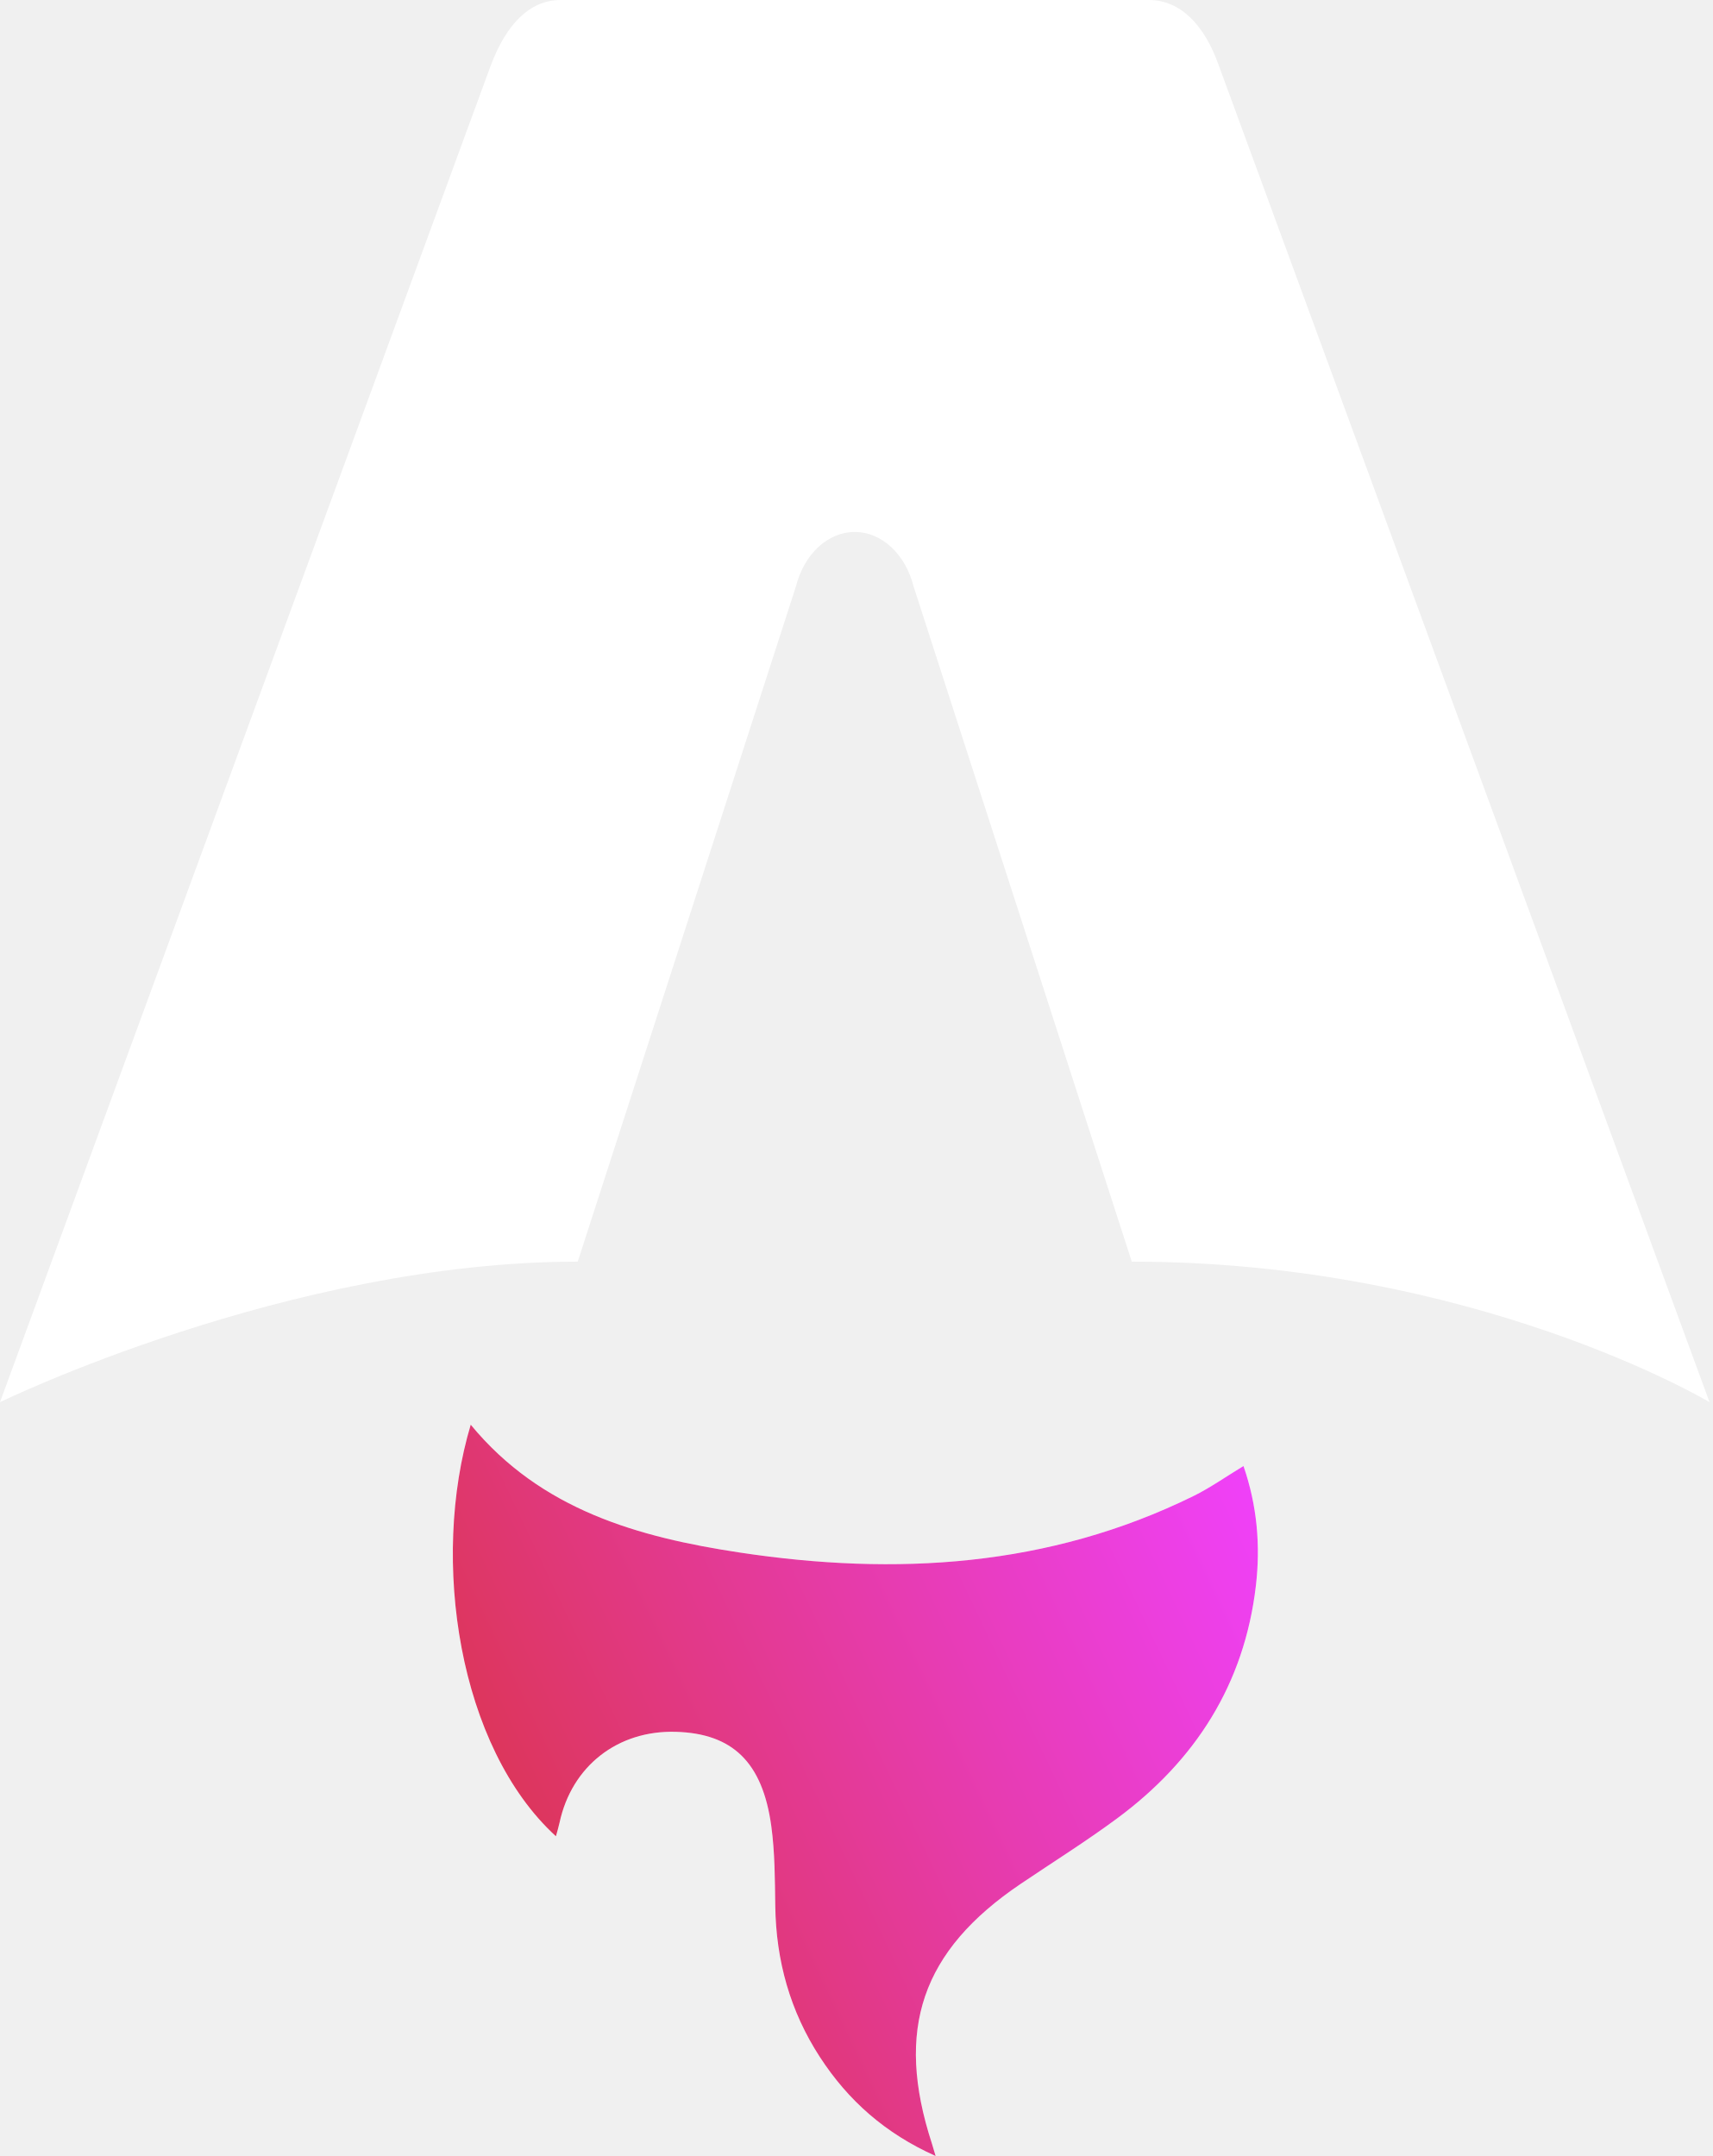
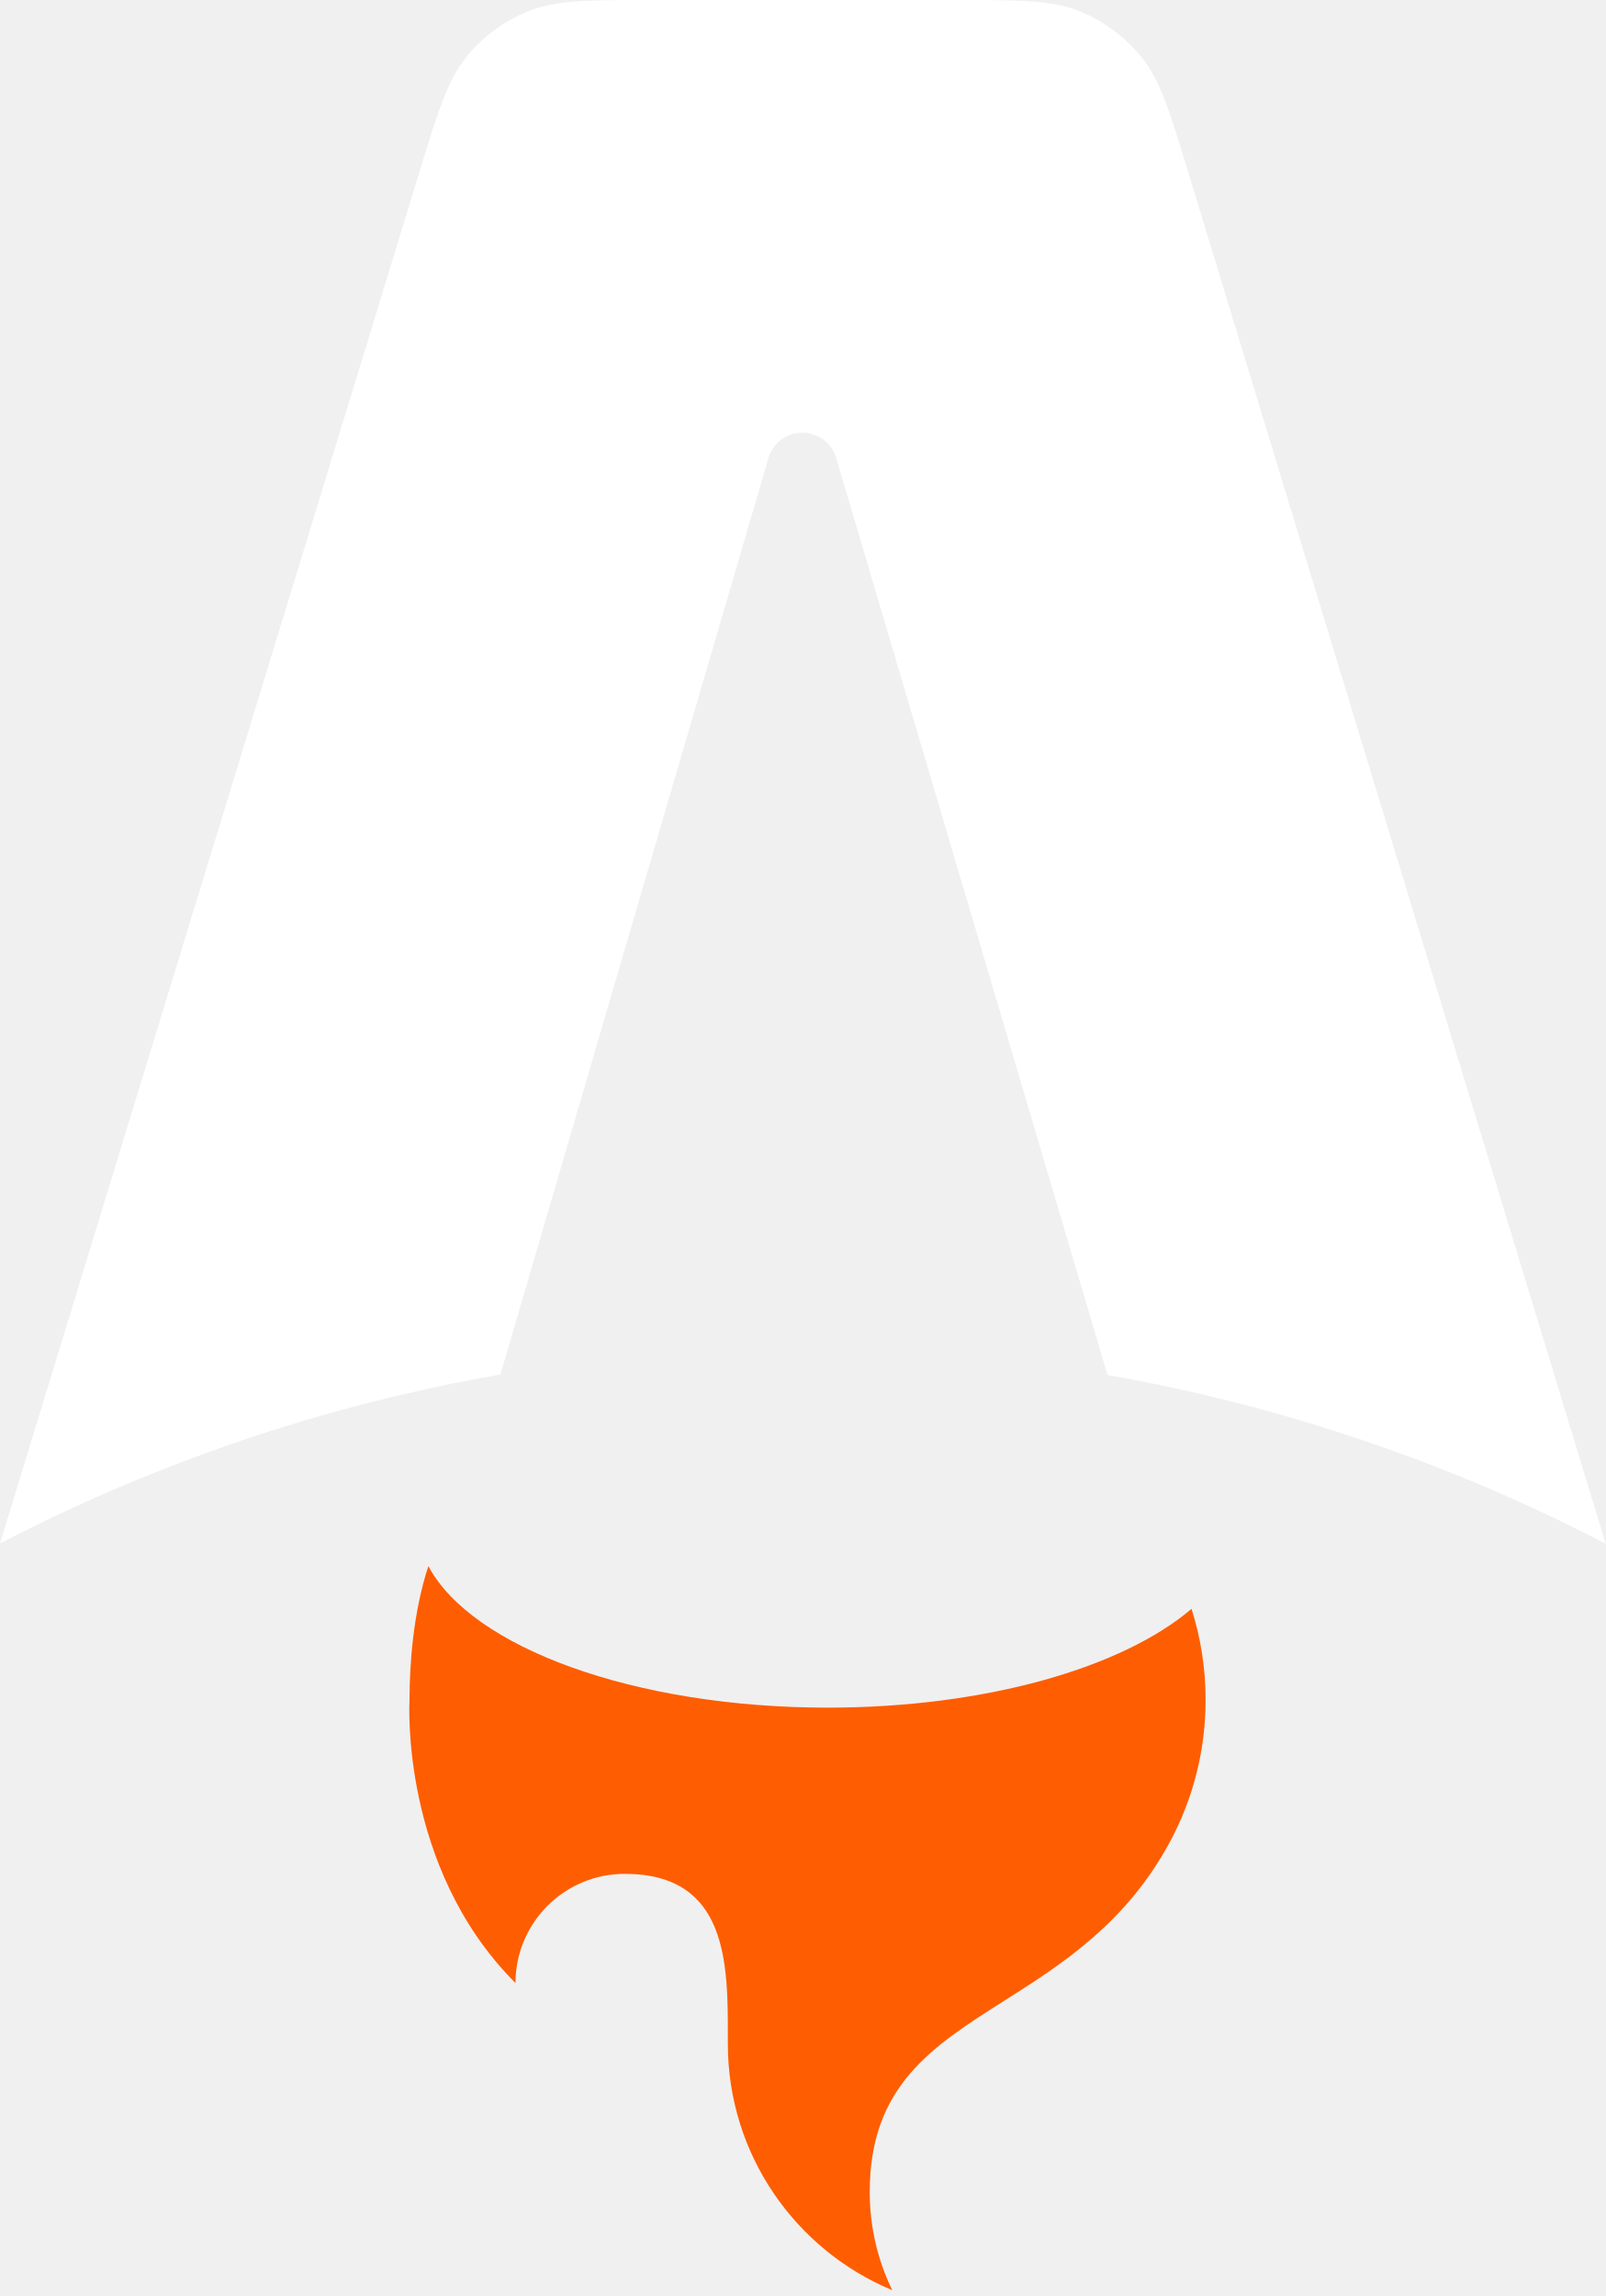
- <svg fill="none" viewBox="0 0 85 107">
-   <path fill="#fff" d="M27.59 91.136c-4.834-4.418-6.246-13.703-4.232-20.429 3.492 4.241 8.33 5.584 13.342 6.343 7.737 1.17 15.336.732 22.523-2.804.822-.405 1.582-.943 2.48-1.489.675 1.957.85 3.932.615 5.943-.573 4.896-3.01 8.678-6.885 11.545-1.55 1.147-3.19 2.172-4.79 3.253-4.917 3.323-6.247 7.22-4.4 12.888.044.139.084.277.183.614-2.51-1.124-4.344-2.76-5.742-4.911-1.475-2.27-2.177-4.78-2.214-7.498-.019-1.322-.019-2.656-.197-3.96-.434-3.178-1.926-4.601-4.737-4.683-2.884-.084-5.166 1.699-5.771 4.507-.046.216-.113.429-.18.68z" />
-   <path fill="url(#astro_icon_dark__a)" d="M27.59 91.136c-4.834-4.418-6.246-13.703-4.232-20.429 3.492 4.241 8.33 5.584 13.342 6.343 7.737 1.17 15.336.732 22.523-2.804.822-.405 1.582-.943 2.48-1.489.675 1.957.85 3.932.615 5.943-.573 4.896-3.01 8.678-6.885 11.545-1.55 1.147-3.19 2.172-4.79 3.253-4.917 3.323-6.247 7.22-4.4 12.888.044.139.084.277.183.614-2.51-1.124-4.344-2.76-5.742-4.911-1.475-2.27-2.177-4.78-2.214-7.498-.019-1.322-.019-2.656-.197-3.96-.434-3.178-1.926-4.601-4.737-4.683-2.884-.084-5.166 1.699-5.771 4.507-.046.216-.113.429-.18.68z" />
-   <path fill="#fff" d="M0 69.587s14.314-6.973 28.668-6.973L39.49 29.12c.405-1.62 1.588-2.72 2.924-2.72s2.518 1.1 2.924 2.72L56.16 62.614c17 0 28.668 6.973 28.668 6.973S60.514 3.352 60.467 3.219C59.769 1.261 58.591 0 57.003 0H27.827c-1.588 0-2.718 1.261-3.464 3.22C24.311 3.35 0 69.586 0 69.586Z" />
-   <defs>
-     <linearGradient id="astro_icon_dark__a" x1="22.47" x2="69.145" y1="107" y2="84.947" gradientUnits="userSpaceOnUse">
-       <stop stop-color="#d83333" />
-       <stop offset="1" stop-color="#f041ff" />
-     </linearGradient>
-   </defs>
+ <svg xmlns="http://www.w3.org/2000/svg" viewBox="0 0 256 366">
+   <path fill="#fff" d="M182.022 9.147c2.982 3.702 4.502 8.697 7.543 18.687L256 246.074a276.467 276.467 0 0 0-79.426-26.891L133.318 73.008a5.63 5.63 0 0 0-10.802.017L79.784 219.11A276.453 276.453 0 0 0 0 246.04L66.76 27.783c3.051-9.972 4.577-14.959 7.559-18.654a24.541 24.541 0 0 1 9.946-7.358C88.67 0 93.885 0 104.314 0h47.683c10.443 0 15.664 0 20.074 1.774a24.545 24.545 0 0 1 9.95 7.373Z" />
+   <path fill="#FF5D01" d="M189.972 256.46c-10.952 9.364-32.812 15.751-57.992 15.751-30.904 0-56.807-9.621-63.68-22.56-2.458 7.415-3.009 15.903-3.009 21.324 0 0-1.619 26.623 16.898 45.14 0-9.615 7.795-17.41 17.41-17.41 16.48 0 16.46 14.378 16.446 26.043l-.001 1.041c0 17.705 10.82 32.883 26.21 39.28a35.685 35.685 0 0 1-3.588-15.647c0-16.886 9.913-23.173 21.435-30.48 9.167-5.814 19.353-12.274 26.372-25.232a47.588 47.588 0 0 0 5.742-22.735c0-5.06-.786-9.938-2.243-14.516Z" />
</svg>
